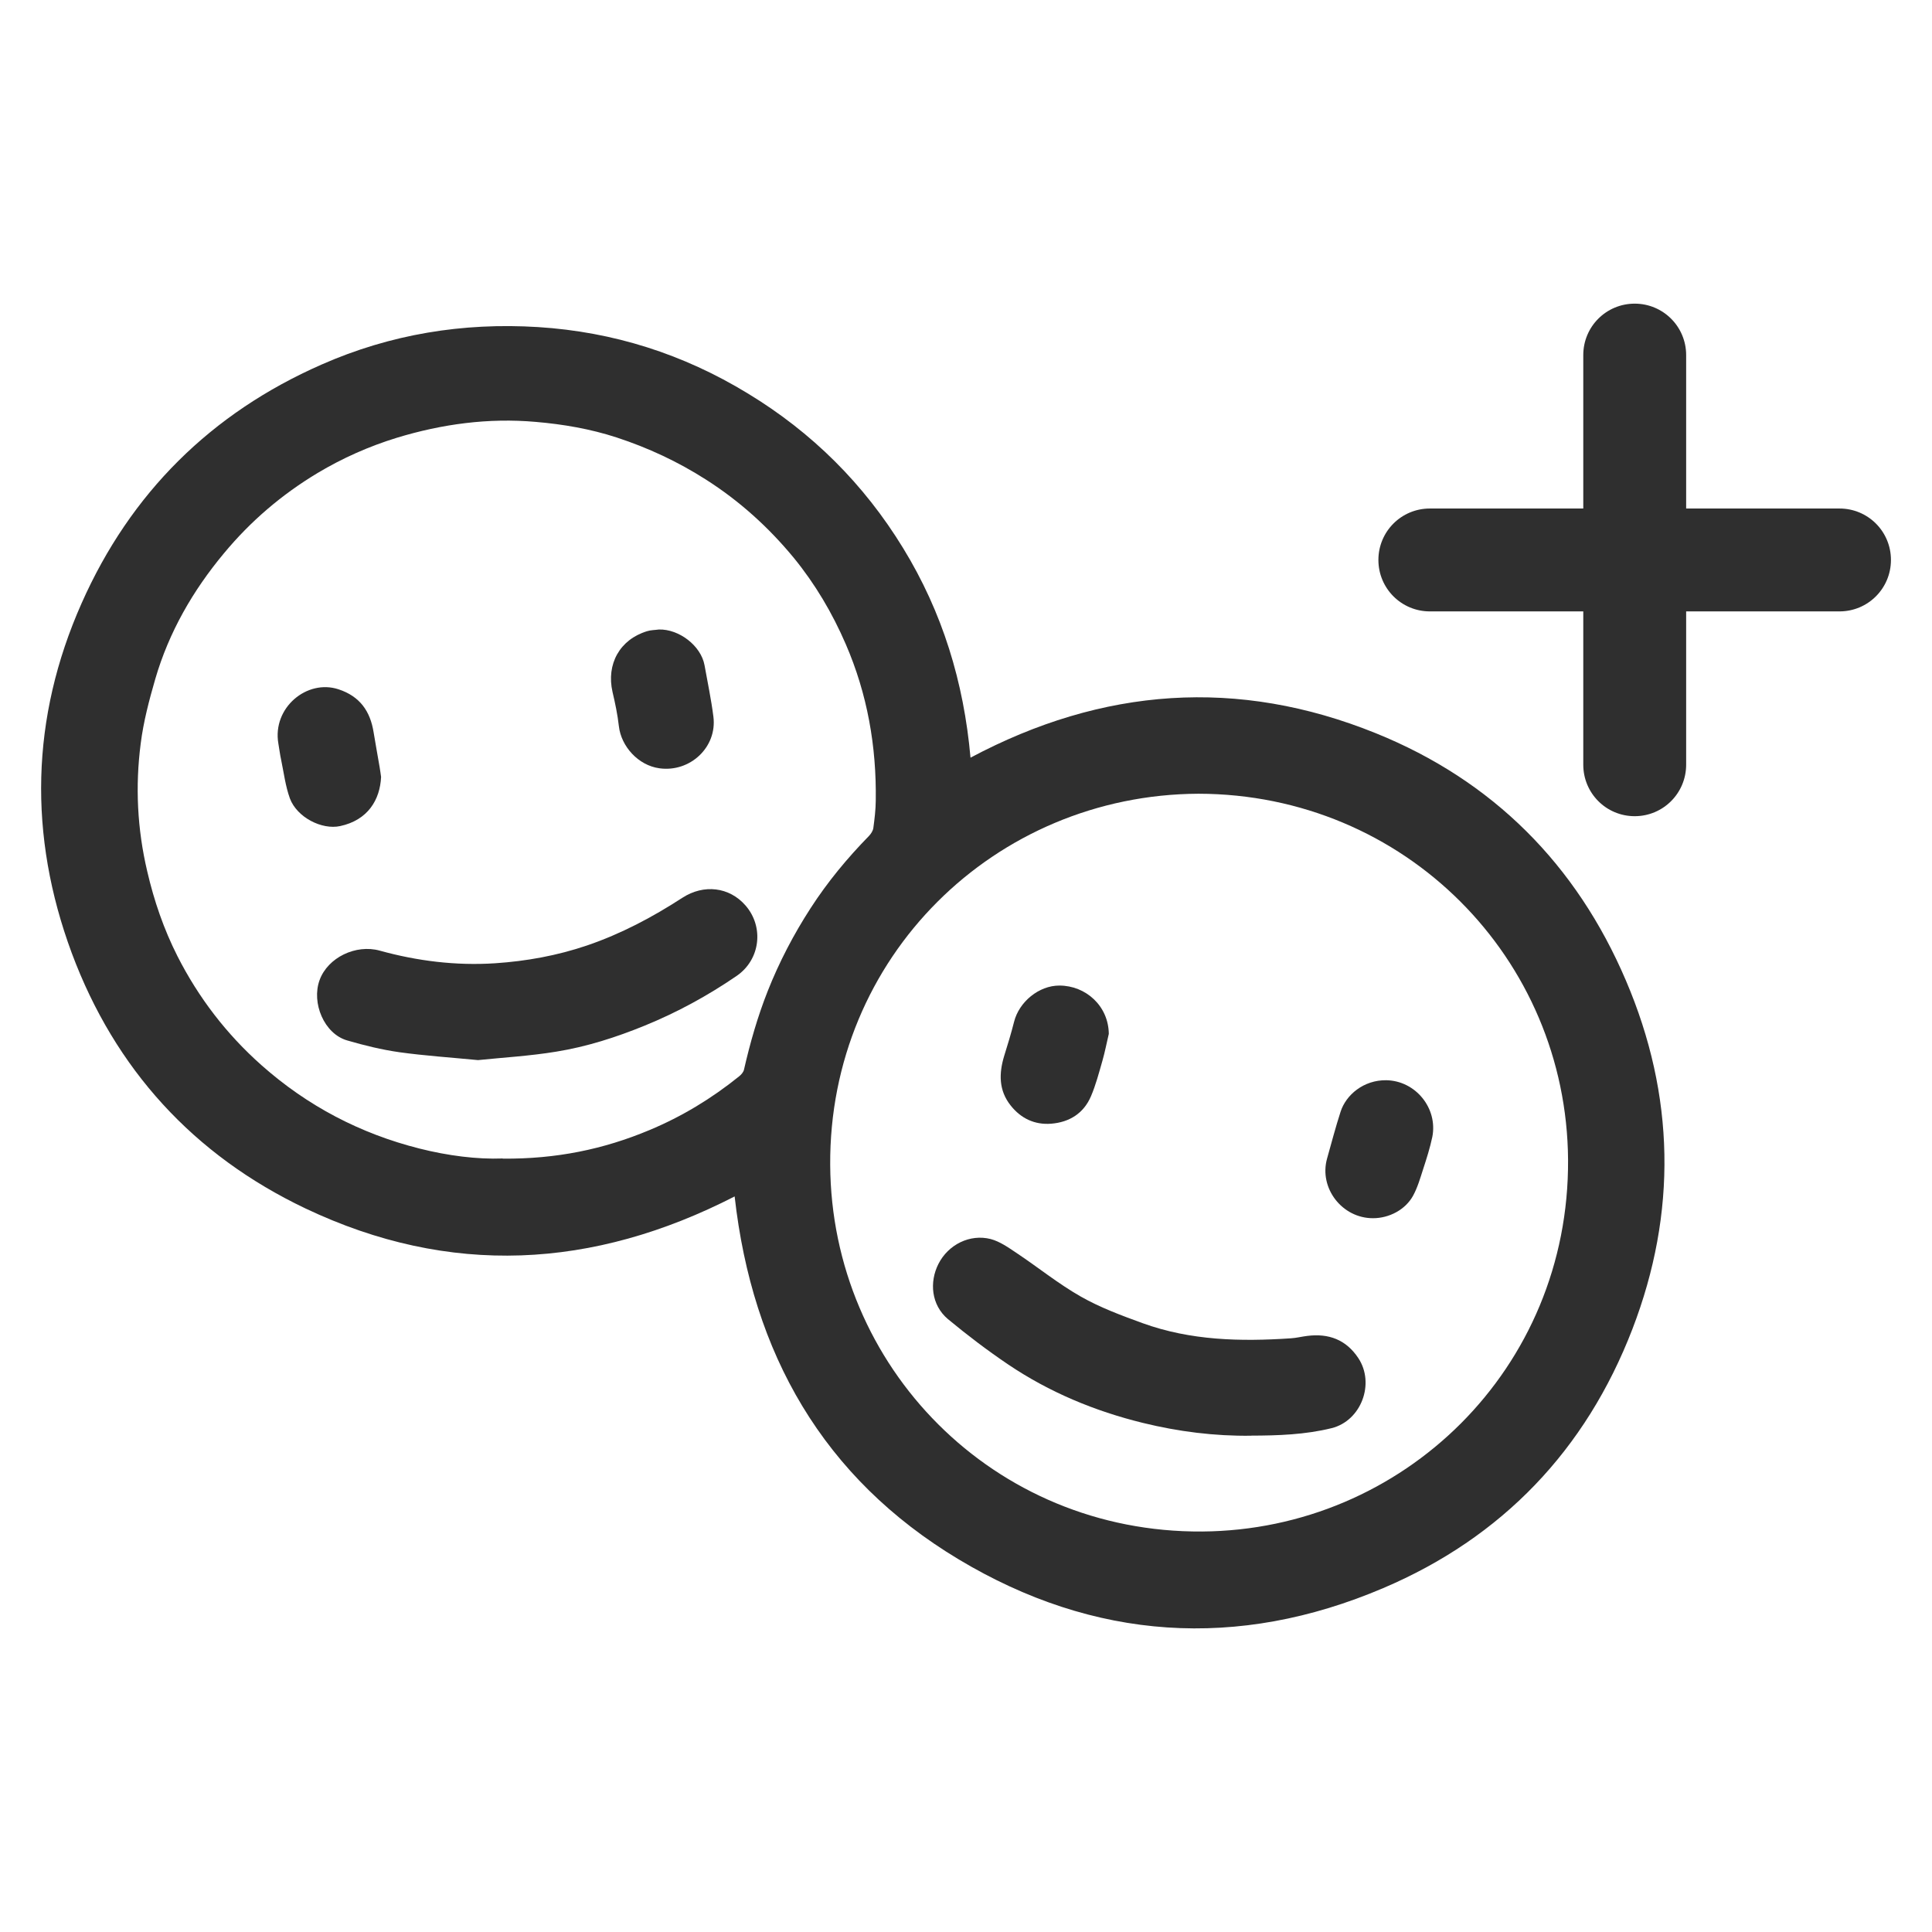
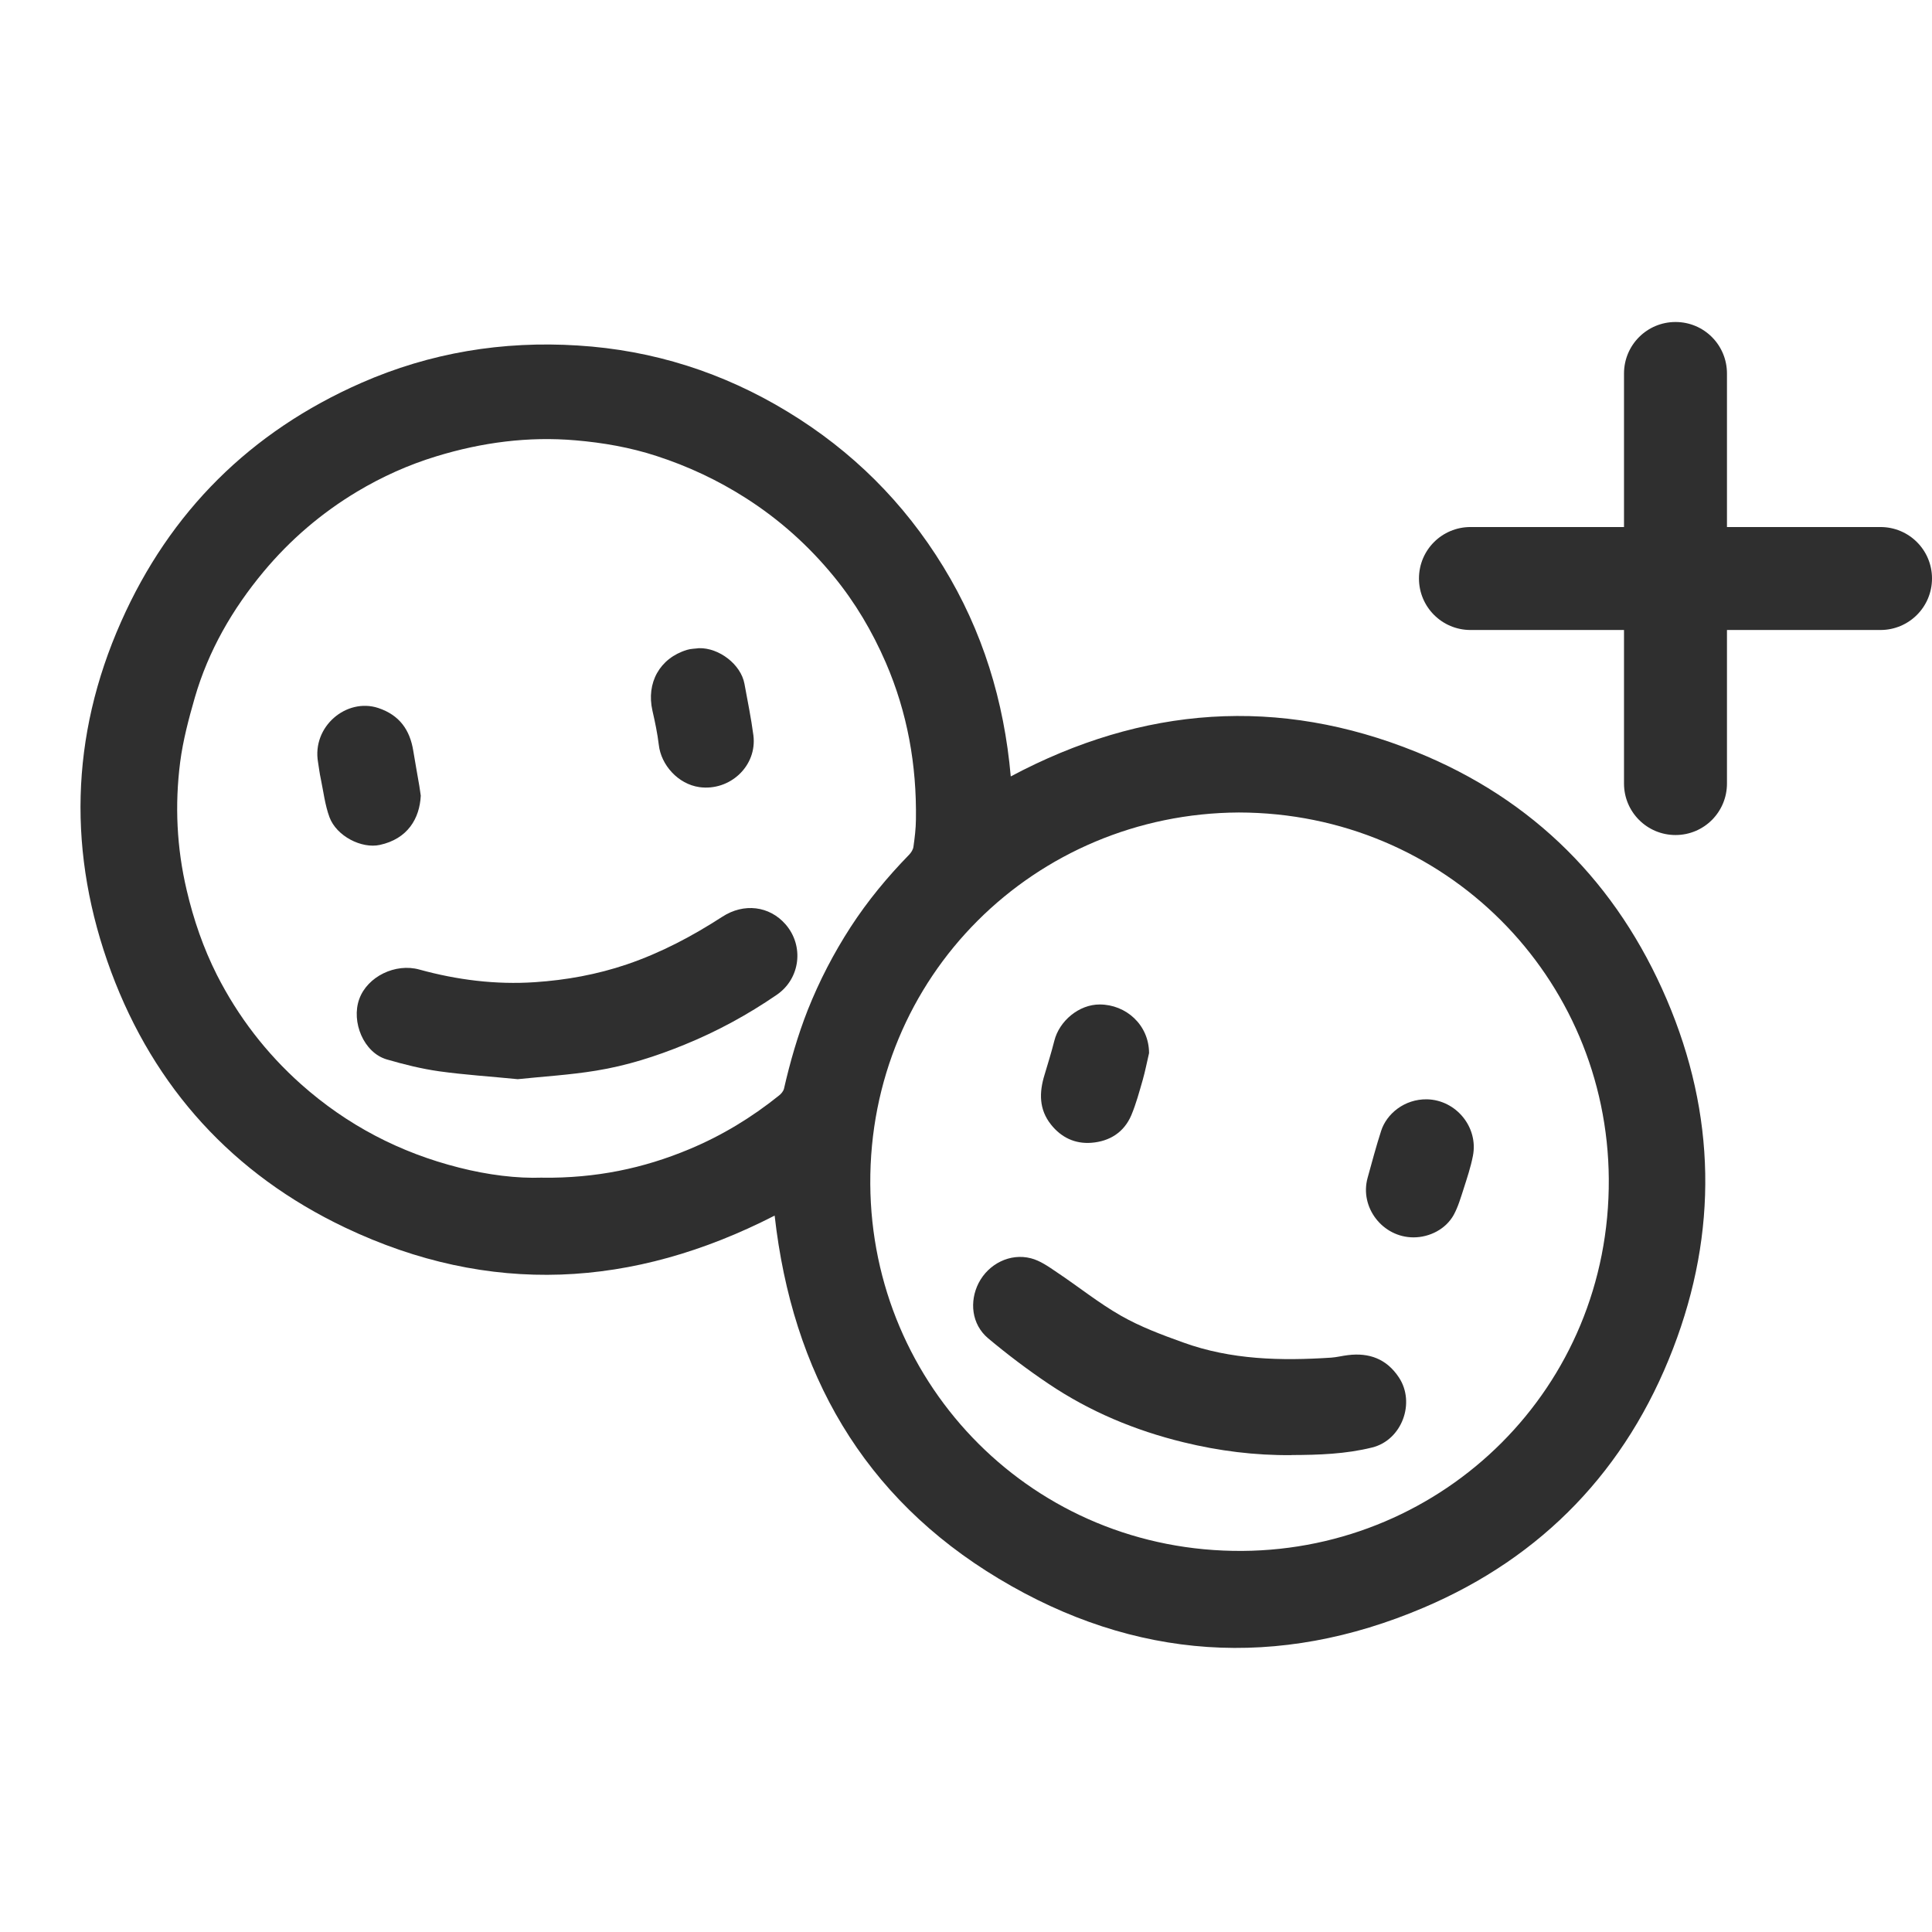
- <svg xmlns="http://www.w3.org/2000/svg" viewBox="0 0 24 24" fill="none">
-   <path d="M 9.127 14.862 C 7.366 15.766 5.585 15.862 3.795 15.012 C 2.406 14.351 1.428 13.281 0.891 11.838 C 0.351 10.38 0.381 8.919 1.014 7.493 C 1.621 6.125 2.622 5.132 3.994 4.529 C 4.849 4.152 5.749 4.005 6.683 4.063 C 7.62 4.122 8.488 4.399 9.287 4.886 C 10.086 5.37 10.731 6.011 11.219 6.809 C 11.707 7.605 11.973 8.474 12.056 9.412 C 13.698 8.538 15.378 8.416 17.09 9.108 C 18.545 9.696 19.583 10.74 20.198 12.181 C 20.808 13.608 20.835 15.065 20.278 16.511 C 19.7 18.011 18.66 19.1 17.183 19.728 C 15.376 20.498 13.59 20.38 11.909 19.371 C 10.223 18.359 9.345 16.811 9.126 14.863 L 9.127 14.862 Z M 14.887 9.86 C 12.356 9.872 10.297 11.892 10.313 14.472 C 10.328 16.979 12.342 19.043 14.934 19.025 C 17.429 19.006 19.495 17.002 19.479 14.407 C 19.462 11.904 17.451 9.864 14.887 9.86 Z M 6.245 14.393 C 6.908 14.399 7.498 14.277 8.066 14.039 C 8.471 13.87 8.84 13.646 9.18 13.372 C 9.207 13.351 9.235 13.319 9.242 13.288 C 9.318 12.955 9.411 12.63 9.537 12.311 C 9.68 11.95 9.859 11.607 10.07 11.281 C 10.28 10.956 10.525 10.66 10.795 10.384 C 10.819 10.359 10.844 10.321 10.849 10.286 C 10.864 10.173 10.878 10.06 10.879 9.946 C 10.889 9.272 10.775 8.622 10.506 8.001 C 10.338 7.613 10.127 7.256 9.861 6.93 C 9.547 6.549 9.185 6.222 8.767 5.956 C 8.419 5.734 8.05 5.562 7.659 5.434 C 7.333 5.328 6.996 5.27 6.656 5.241 C 6.068 5.189 5.492 5.267 4.93 5.438 C 4.585 5.544 4.256 5.69 3.945 5.876 C 3.502 6.142 3.114 6.473 2.783 6.872 C 2.396 7.336 2.099 7.852 1.929 8.434 C 1.853 8.697 1.782 8.965 1.748 9.236 C 1.679 9.768 1.705 10.298 1.829 10.824 C 1.914 11.191 2.035 11.543 2.204 11.877 C 2.466 12.393 2.814 12.847 3.248 13.232 C 3.818 13.738 4.474 14.082 5.212 14.268 C 5.565 14.357 5.926 14.403 6.245 14.391 L 6.245 14.393 Z" fill="#2F2F2F" style="" transform="matrix(1, 0, 0, 1, -4.440892098500626e-16, -4.440892098500626e-16)" />
-   <path d="M 15.543 17.835 C 15.089 17.841 14.639 17.784 14.198 17.676 C 13.599 17.529 13.036 17.295 12.524 16.95 C 12.265 16.775 12.015 16.585 11.775 16.386 C 11.568 16.211 11.543 15.926 11.658 15.7 C 11.78 15.46 12.049 15.326 12.307 15.392 C 12.42 15.422 12.525 15.496 12.625 15.563 C 12.894 15.742 13.147 15.948 13.427 16.107 C 13.668 16.244 13.933 16.342 14.194 16.437 C 14.791 16.653 15.411 16.667 16.035 16.625 C 16.104 16.621 16.172 16.603 16.241 16.595 C 16.505 16.562 16.721 16.641 16.873 16.87 C 17.083 17.186 16.91 17.649 16.542 17.741 C 16.214 17.822 15.878 17.833 15.541 17.834 L 15.543 17.835 Z" fill="#2F2F2F" style="" transform="matrix(1, 0, 0, 1, -4.440892098500626e-16, -4.440892098500626e-16)" />
-   <path d="M 17.056 15.133 C 16.673 15.134 16.383 14.76 16.485 14.393 C 16.54 14.198 16.591 14.002 16.653 13.811 C 16.72 13.601 16.939 13.415 17.222 13.419 C 17.586 13.426 17.862 13.767 17.793 14.122 C 17.764 14.26 17.721 14.394 17.677 14.529 C 17.642 14.638 17.609 14.752 17.554 14.853 C 17.458 15.028 17.257 15.133 17.056 15.133 Z" fill="#2F2F2F" style="" transform="matrix(1, 0, 0, 1, -4.440892098500626e-16, -4.440892098500626e-16)" />
-   <path d="M 13.773 12.847 C 13.747 12.956 13.726 13.068 13.695 13.176 C 13.652 13.326 13.613 13.476 13.552 13.619 C 13.461 13.831 13.284 13.941 13.058 13.959 C 12.854 13.975 12.682 13.894 12.555 13.733 C 12.406 13.546 12.408 13.336 12.474 13.118 C 12.518 12.978 12.561 12.836 12.597 12.694 C 12.659 12.446 12.905 12.242 13.161 12.243 C 13.486 12.243 13.772 12.495 13.774 12.847 L 13.773 12.847 Z" fill="#2F2F2F" style="" transform="matrix(1, 0, 0, 1, -4.440892098500626e-16, -4.440892098500626e-16)" />
-   <path d="M 5.938 13.169 C 5.597 13.136 5.278 13.115 4.961 13.071 C 4.743 13.04 4.526 12.987 4.314 12.925 C 4.026 12.843 3.867 12.458 3.97 12.175 C 4.072 11.894 4.421 11.727 4.717 11.809 C 5.183 11.938 5.665 11.998 6.151 11.966 C 6.54 11.94 6.92 11.871 7.292 11.745 C 7.714 11.601 8.103 11.395 8.476 11.153 C 8.744 10.979 9.061 11.019 9.26 11.247 C 9.493 11.513 9.446 11.921 9.151 12.123 C 8.792 12.369 8.412 12.576 8.008 12.741 C 7.653 12.886 7.288 13.003 6.91 13.064 C 6.582 13.118 6.249 13.137 5.938 13.169 Z" fill="#2F2F2F" style="" transform="matrix(1, 0, 0, 1, -4.440892098500626e-16, -4.440892098500626e-16)" />
-   <path d="M 4.734 9.651 C 4.721 9.935 4.57 10.188 4.225 10.262 C 3.998 10.311 3.689 10.154 3.601 9.918 C 3.546 9.766 3.526 9.601 3.493 9.442 C 3.478 9.374 3.47 9.305 3.458 9.237 C 3.381 8.792 3.814 8.433 4.206 8.563 C 4.47 8.65 4.599 8.834 4.641 9.096 C 4.665 9.241 4.691 9.385 4.716 9.53 C 4.724 9.577 4.73 9.623 4.734 9.652 L 4.734 9.651 Z" fill="#2F2F2F" style="" transform="matrix(1, 0, 0, 1, -4.440892098500626e-16, -4.440892098500626e-16)" />
-   <path d="M 8.185 7.82 C 8.435 7.813 8.708 8.021 8.752 8.264 C 8.79 8.477 8.835 8.688 8.862 8.902 C 8.911 9.282 8.571 9.597 8.192 9.544 C 7.926 9.508 7.716 9.269 7.688 9.022 C 7.672 8.879 7.642 8.736 7.609 8.596 C 7.53 8.25 7.699 7.944 8.038 7.841 C 8.085 7.826 8.136 7.827 8.185 7.82 Z" fill="#2F2F2F" style="" transform="matrix(1, 0, 0, 1, -4.440892098500626e-16, -4.440892098500626e-16)" />
-   <path d="M 22.851 6.317 L 20.946 6.317 L 20.946 4.411 C 20.946 4.057 20.66 3.772 20.307 3.772 C 19.953 3.772 19.668 4.057 19.668 4.411 L 19.668 6.317 L 17.762 6.317 C 17.408 6.317 17.123 6.602 17.123 6.956 C 17.123 7.309 17.408 7.595 17.762 7.595 L 19.668 7.595 L 19.668 9.499 C 19.668 9.854 19.953 10.139 20.307 10.139 C 20.66 10.139 20.946 9.854 20.946 9.499 L 20.946 7.595 L 22.851 7.595 C 23.205 7.595 23.49 7.309 23.49 6.956 C 23.49 6.602 23.205 6.317 22.851 6.317 Z" fill="#2F2F2F" style="" transform="matrix(1, 0, 0, 1, -4.440892098500626e-16, -4.440892098500626e-16)" />
+ <svg xmlns="http://www.w3.org/2000/svg" width="24" height="24" viewBox="0 0 24 24" fill="none">
+   <rect width="24" height="24" />
+   <path d="M9.624 15.1C7.861 16.004 6.079 16.101 4.288 15.25C2.898 14.589 1.918 13.517 1.381 12.073C0.84 10.614 0.87 9.151 1.504 7.724C2.111 6.355 3.113 5.361 4.487 4.757C5.343 4.381 6.243 4.233 7.178 4.292C8.116 4.35 8.984 4.628 9.785 5.115C10.584 5.6 11.229 6.241 11.718 7.04C12.206 7.837 12.473 8.706 12.556 9.645C14.198 8.77 15.881 8.648 17.594 9.341C19.05 9.93 20.089 10.975 20.705 12.416C21.316 13.845 21.342 15.302 20.784 16.751C20.207 18.252 19.165 19.341 17.687 19.97C15.878 20.741 14.092 20.623 12.409 19.612C10.721 18.6 9.842 17.05 9.623 15.101L9.624 15.1ZM15.389 10.093C12.856 10.106 10.795 12.127 10.811 14.71C10.827 17.219 12.842 19.284 15.435 19.266C17.933 19.248 20.002 17.242 19.985 14.645C19.968 12.139 17.955 10.097 15.389 10.093ZM6.739 14.63C7.403 14.637 7.993 14.514 8.562 14.276C8.967 14.107 9.336 13.883 9.677 13.609C9.704 13.588 9.731 13.556 9.739 13.524C9.815 13.192 9.909 12.865 10.034 12.547C10.178 12.185 10.356 11.842 10.567 11.516C10.778 11.191 11.023 10.895 11.293 10.618C11.318 10.592 11.342 10.555 11.347 10.52C11.363 10.407 11.377 10.293 11.378 10.179C11.388 9.505 11.273 8.854 11.004 8.232C10.836 7.845 10.625 7.487 10.358 7.161C10.045 6.779 9.682 6.453 9.263 6.186C8.915 5.964 8.546 5.791 8.154 5.664C7.829 5.558 7.491 5.499 7.151 5.47C6.562 5.419 5.985 5.496 5.422 5.668C5.077 5.773 4.749 5.92 4.438 6.106C3.994 6.372 3.606 6.704 3.274 7.102C2.887 7.567 2.589 8.083 2.42 8.666C2.344 8.93 2.273 9.198 2.238 9.468C2.17 10.001 2.195 10.532 2.319 11.058C2.405 11.425 2.526 11.777 2.695 12.112C2.958 12.629 3.306 13.082 3.74 13.469C4.31 13.976 4.967 14.319 5.705 14.505C6.059 14.595 6.42 14.641 6.739 14.629V14.63Z" fill="#2F2F2F" />
+   <path d="M16.046 18.076C15.591 18.081 15.141 18.024 14.7 17.916C14.101 17.77 13.537 17.535 13.024 17.189C12.765 17.015 12.514 16.825 12.275 16.625C12.067 16.45 12.041 16.165 12.157 15.938C12.28 15.699 12.549 15.564 12.807 15.631C12.92 15.66 13.025 15.734 13.125 15.802C13.394 15.981 13.648 16.187 13.928 16.346C14.169 16.483 14.434 16.582 14.696 16.676C15.293 16.893 15.914 16.906 16.538 16.865C16.607 16.86 16.675 16.842 16.744 16.834C17.009 16.801 17.225 16.881 17.377 17.11C17.587 17.426 17.414 17.89 17.046 17.981C16.718 18.063 16.381 18.074 16.044 18.075L16.046 18.076Z" fill="#2F2F2F" />
+   <path d="M17.56 15.371C17.176 15.372 16.887 14.998 16.989 14.631C17.043 14.436 17.095 14.24 17.157 14.048C17.224 13.839 17.443 13.652 17.726 13.656C18.09 13.664 18.367 14.005 18.297 14.359C18.27 14.498 18.225 14.632 18.182 14.767C18.146 14.877 18.114 14.99 18.059 15.091C17.962 15.267 17.761 15.371 17.56 15.371Z" fill="#2F2F2F" />
+   <path d="M14.274 13.082C14.248 13.192 14.227 13.304 14.196 13.413C14.153 13.562 14.113 13.712 14.053 13.855C13.962 14.067 13.784 14.178 13.559 14.196C13.354 14.212 13.183 14.13 13.056 13.97C12.906 13.782 12.908 13.572 12.975 13.354C13.017 13.213 13.061 13.073 13.097 12.93C13.159 12.681 13.405 12.477 13.661 12.478C13.986 12.478 14.273 12.73 14.274 13.082H14.274Z" fill="#2F2F2F" />
+   <path d="M6.432 13.406C6.091 13.372 5.771 13.352 5.455 13.308C5.236 13.277 5.019 13.223 4.806 13.161C4.518 13.078 4.36 12.694 4.463 12.41C4.565 12.129 4.914 11.962 5.209 12.044C5.677 12.173 6.159 12.234 6.645 12.201C7.034 12.175 7.415 12.106 7.787 11.98C8.21 11.836 8.599 11.63 8.973 11.388C9.241 11.214 9.558 11.254 9.757 11.481C9.991 11.748 9.943 12.157 9.649 12.358C9.289 12.605 8.909 12.812 8.504 12.977C8.148 13.123 7.783 13.239 7.405 13.3C7.077 13.354 6.743 13.373 6.432 13.406Z" fill="#2F2F2F" />
+   <path d="M5.227 9.884C5.213 10.168 5.064 10.421 4.718 10.496C4.491 10.545 4.181 10.387 4.093 10.152C4.037 10 4.018 9.834 3.985 9.675C3.97 9.607 3.962 9.538 3.951 9.47C3.873 9.025 4.305 8.665 4.699 8.795C4.962 8.883 5.092 9.066 5.134 9.328C5.158 9.473 5.184 9.618 5.209 9.763C5.217 9.809 5.222 9.856 5.227 9.885V9.884Z" fill="#2F2F2F" />
+   <path d="M8.682 8.052C8.931 8.045 9.204 8.253 9.248 8.495C9.287 8.709 9.331 8.921 9.359 9.135C9.407 9.515 9.067 9.83 8.688 9.778C8.422 9.74 8.212 9.502 8.184 9.254C8.167 9.111 8.137 8.969 8.105 8.829C8.026 8.483 8.195 8.176 8.534 8.073C8.581 8.058 8.632 8.059 8.682 8.052Z" fill="#2F2F2F" />
+   <path d="M23.36 6.547H21.453V4.64C21.453 4.286 21.168 4 20.814 4C20.46 4 20.174 4.286 20.174 4.64V6.547H18.267C17.913 6.547 17.627 6.832 17.627 7.186C17.627 7.54 17.913 7.826 18.267 7.826H20.174V9.733C20.174 10.087 20.46 10.373 20.814 10.373C21.168 10.373 21.453 10.087 21.453 9.733V7.826H23.36C23.714 7.826 24 7.54 24 7.186C24 6.832 23.714 6.547 23.36 6.547Z" fill="#2F2F2F" />
</svg>
